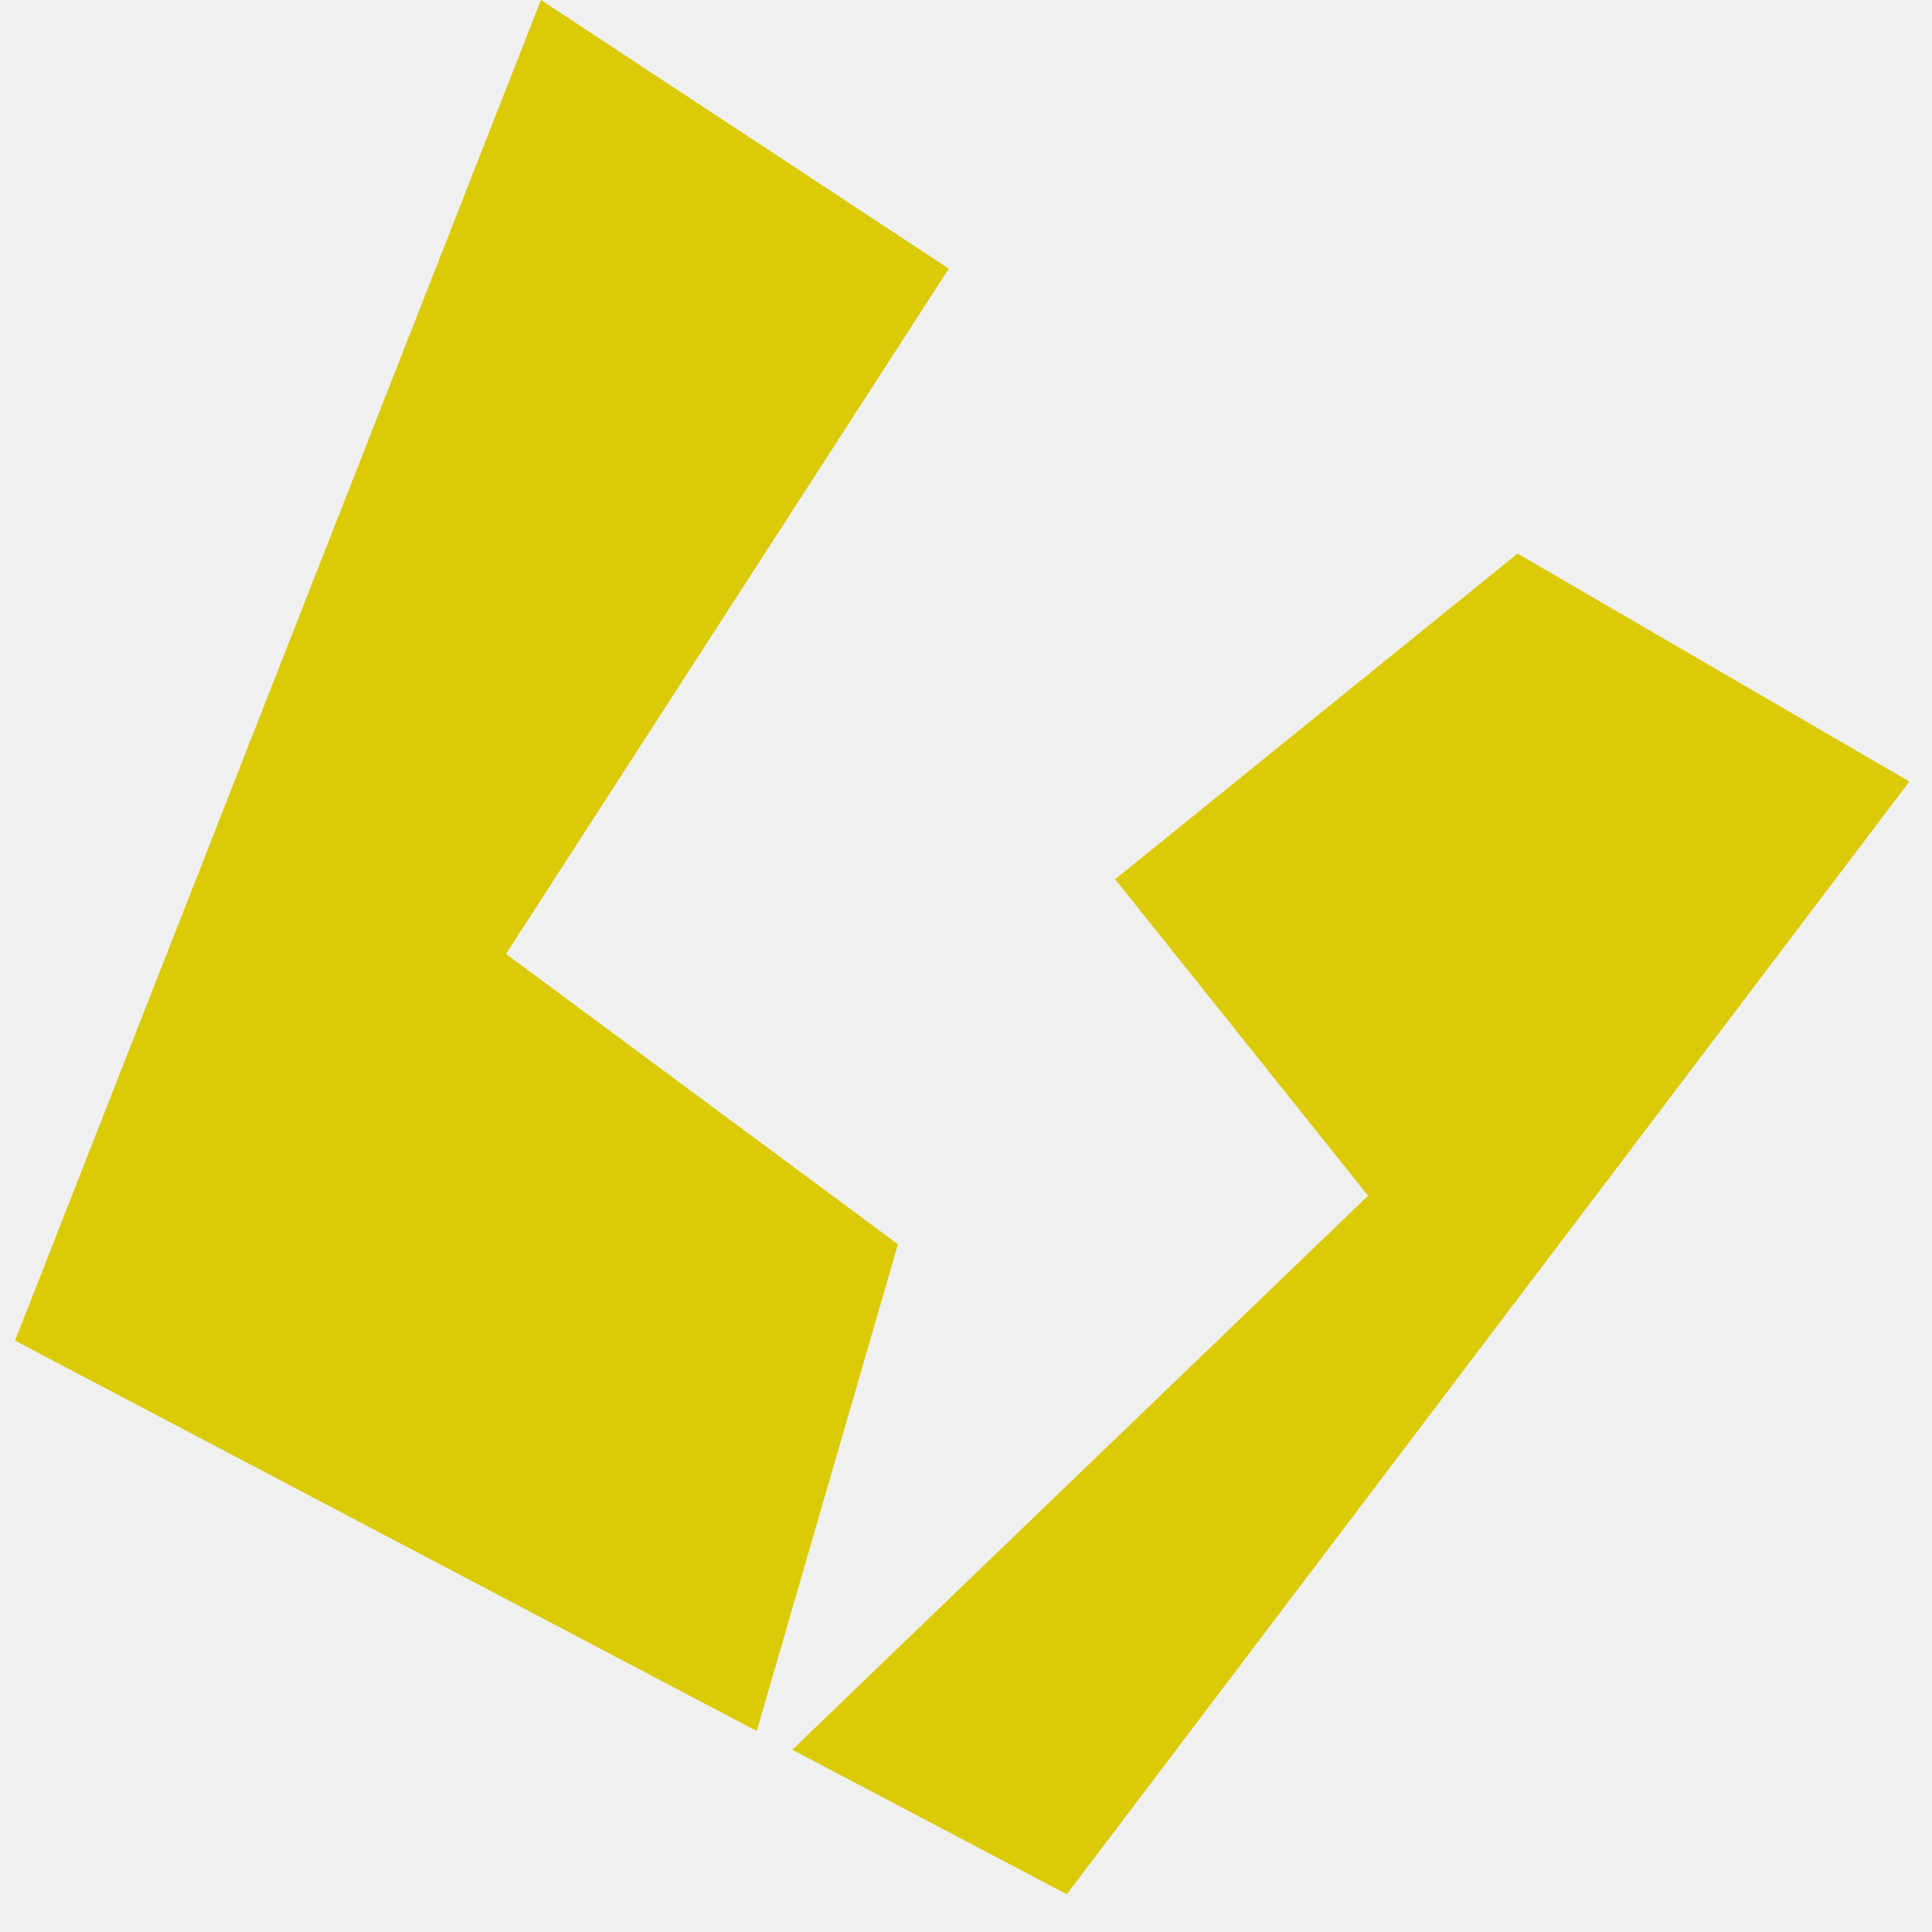
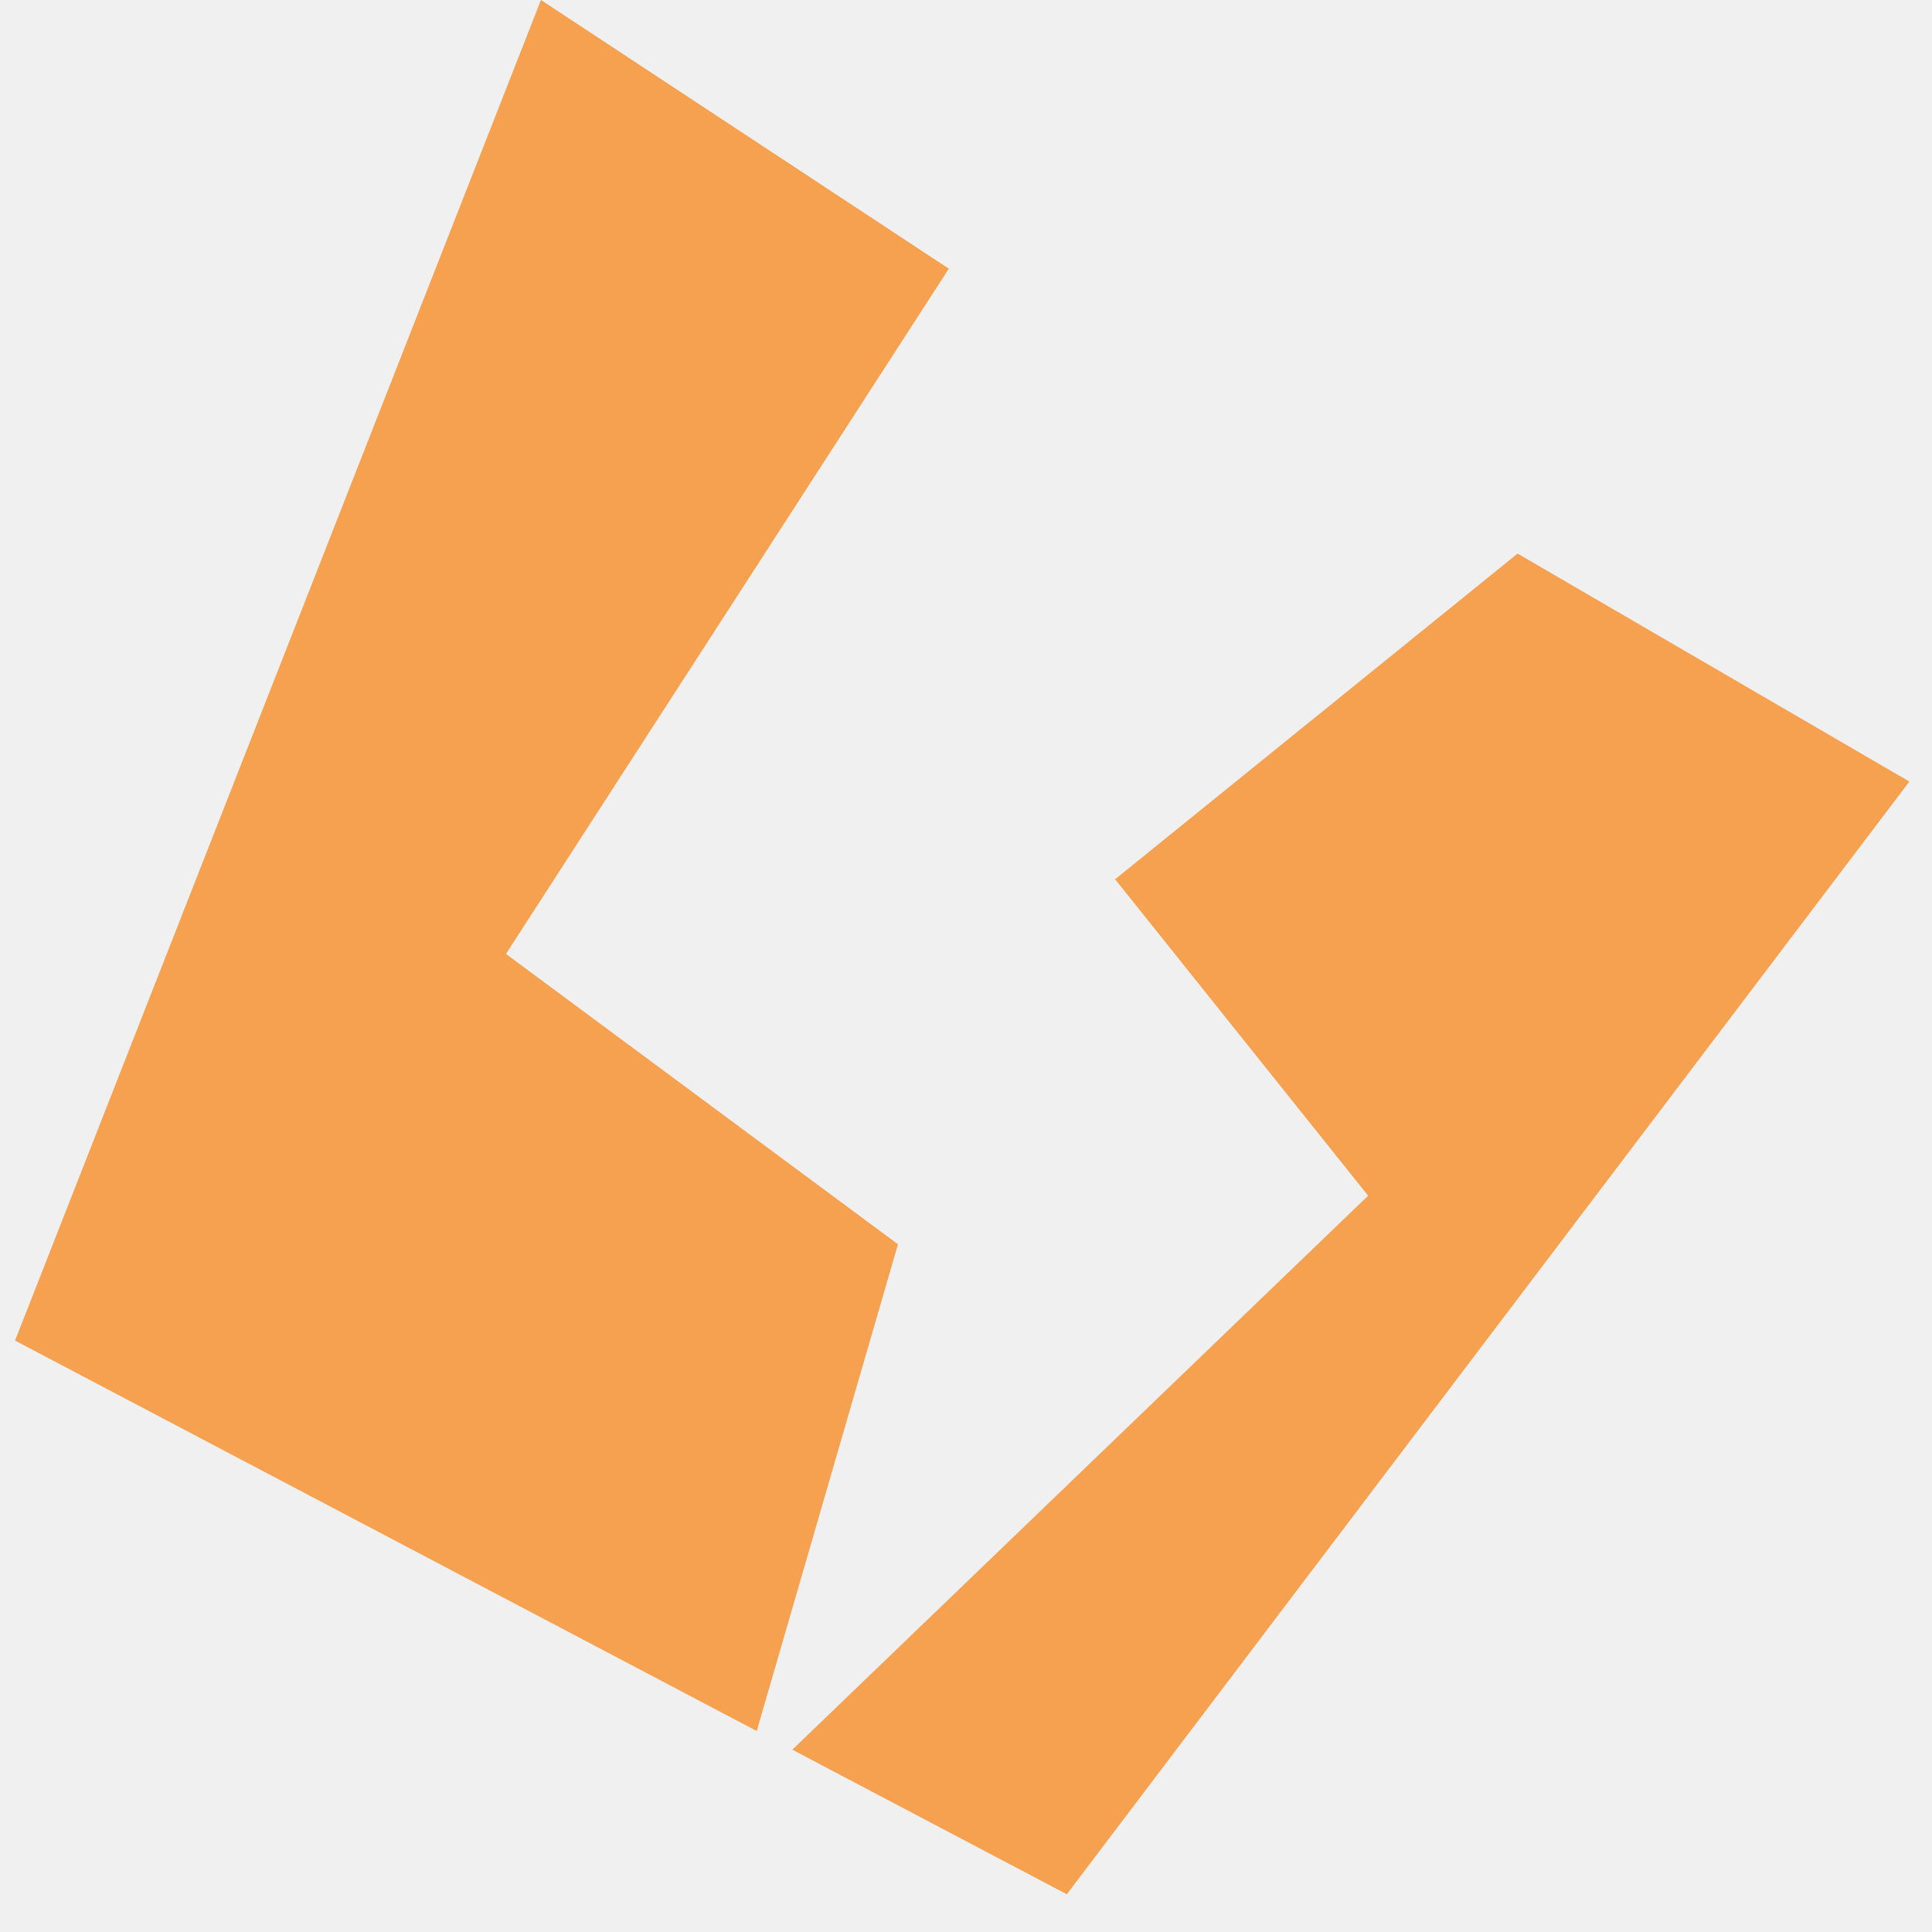
- <svg xmlns="http://www.w3.org/2000/svg" width="32" height="32" viewBox="0 0 32 32" fill="none">
-   <g clip-path="url(#clip0_285_22)">
-     <path fill-rule="evenodd" clip-rule="evenodd" d="M8.381 15.8L14.873 20.609L12.534 28.671L0.249 22.205L8.96 0L15.715 4.45L8.381 15.8ZM22.66 19.805L18.47 14.563L25.136 9.169L31.625 12.945L17.67 31.375L13.123 28.981L22.66 19.805Z" fill="#DBCA06" />
+ <svg xmlns="http://www.w3.org/2000/svg" width="28" height="28" viewBox="0 0 28 28" fill="none">
+   <g clip-path="url(#clip0_482_46)">
+     <path fill-rule="evenodd" clip-rule="evenodd" d="M7.333 13.825L13.014 18.033L10.967 25.087L0.218 19.429L7.84 0L13.751 3.894L7.333 13.825ZM19.828 17.329L16.161 12.743L21.994 8.023L27.672 11.327L15.461 27.453L11.483 25.358L19.828 17.329Z" fill="#F5A14F" />
  </g>
  <defs>
-     <clipPath id="clip0_285_22">
-       <rect width="32" height="32" fill="white" />
+     <clipPath id="clip0_482_46">
+       <rect width="28" height="28" fill="white" />
    </clipPath>
  </defs>
</svg>
